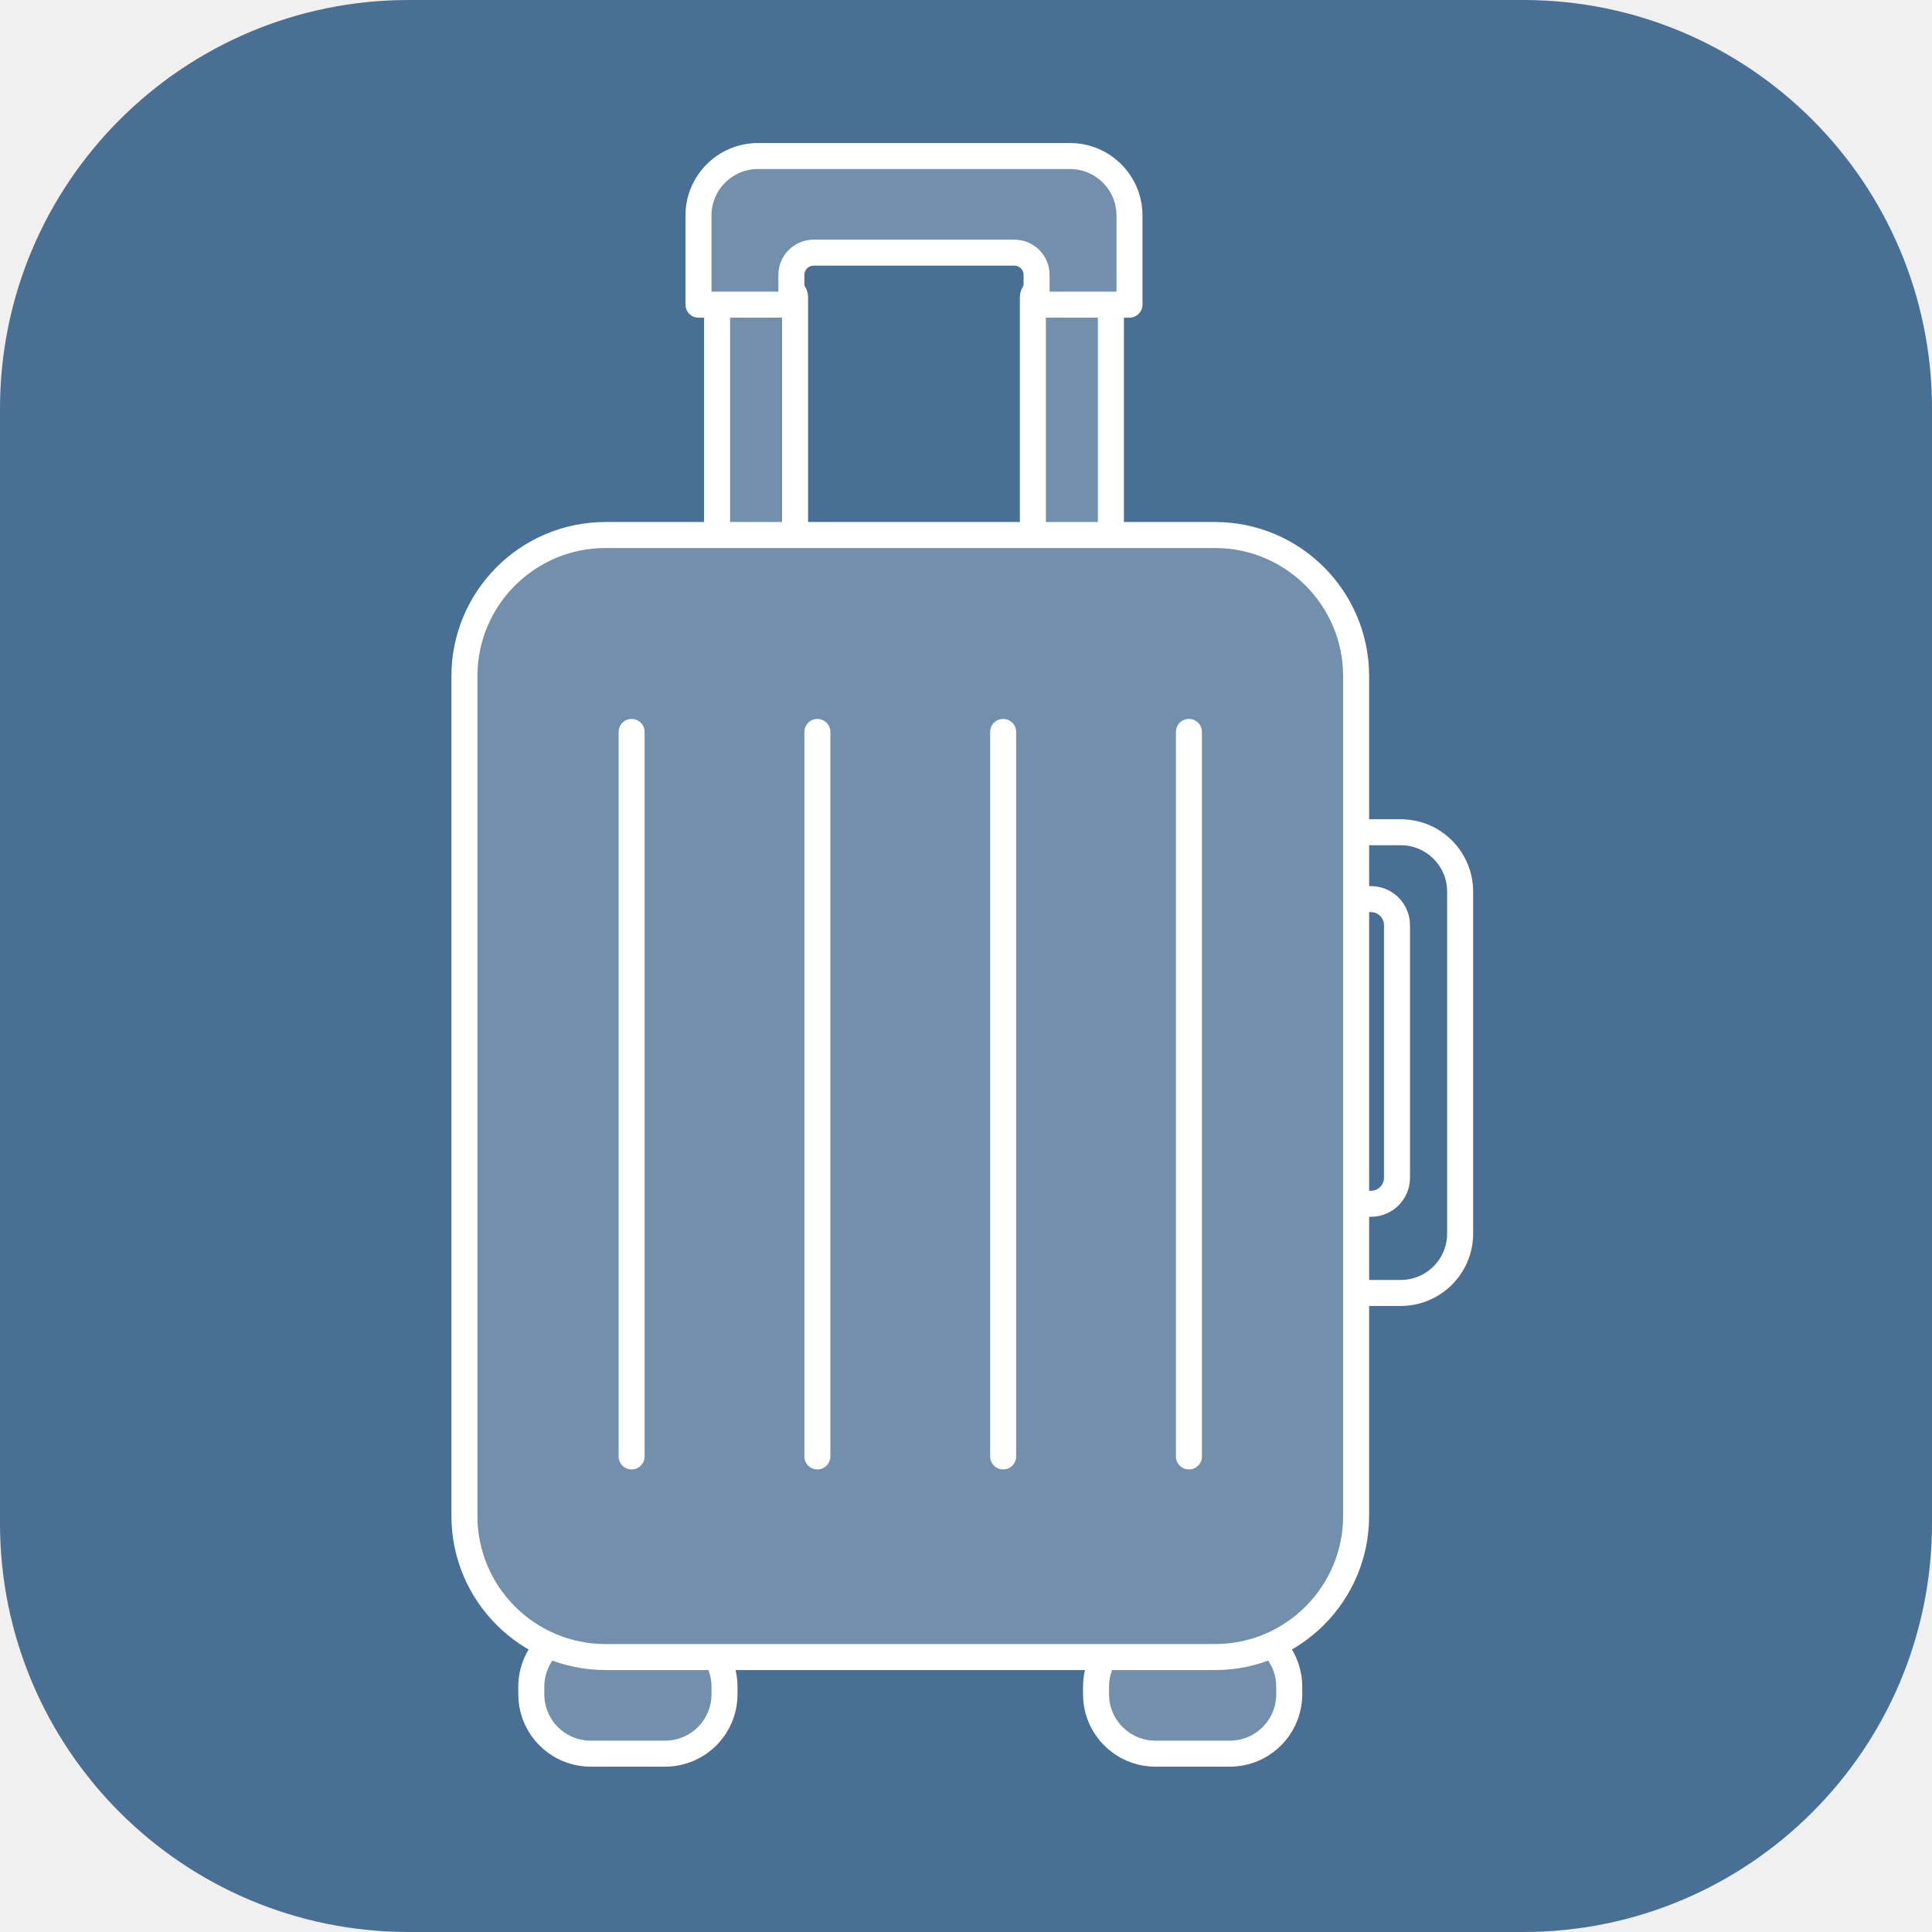
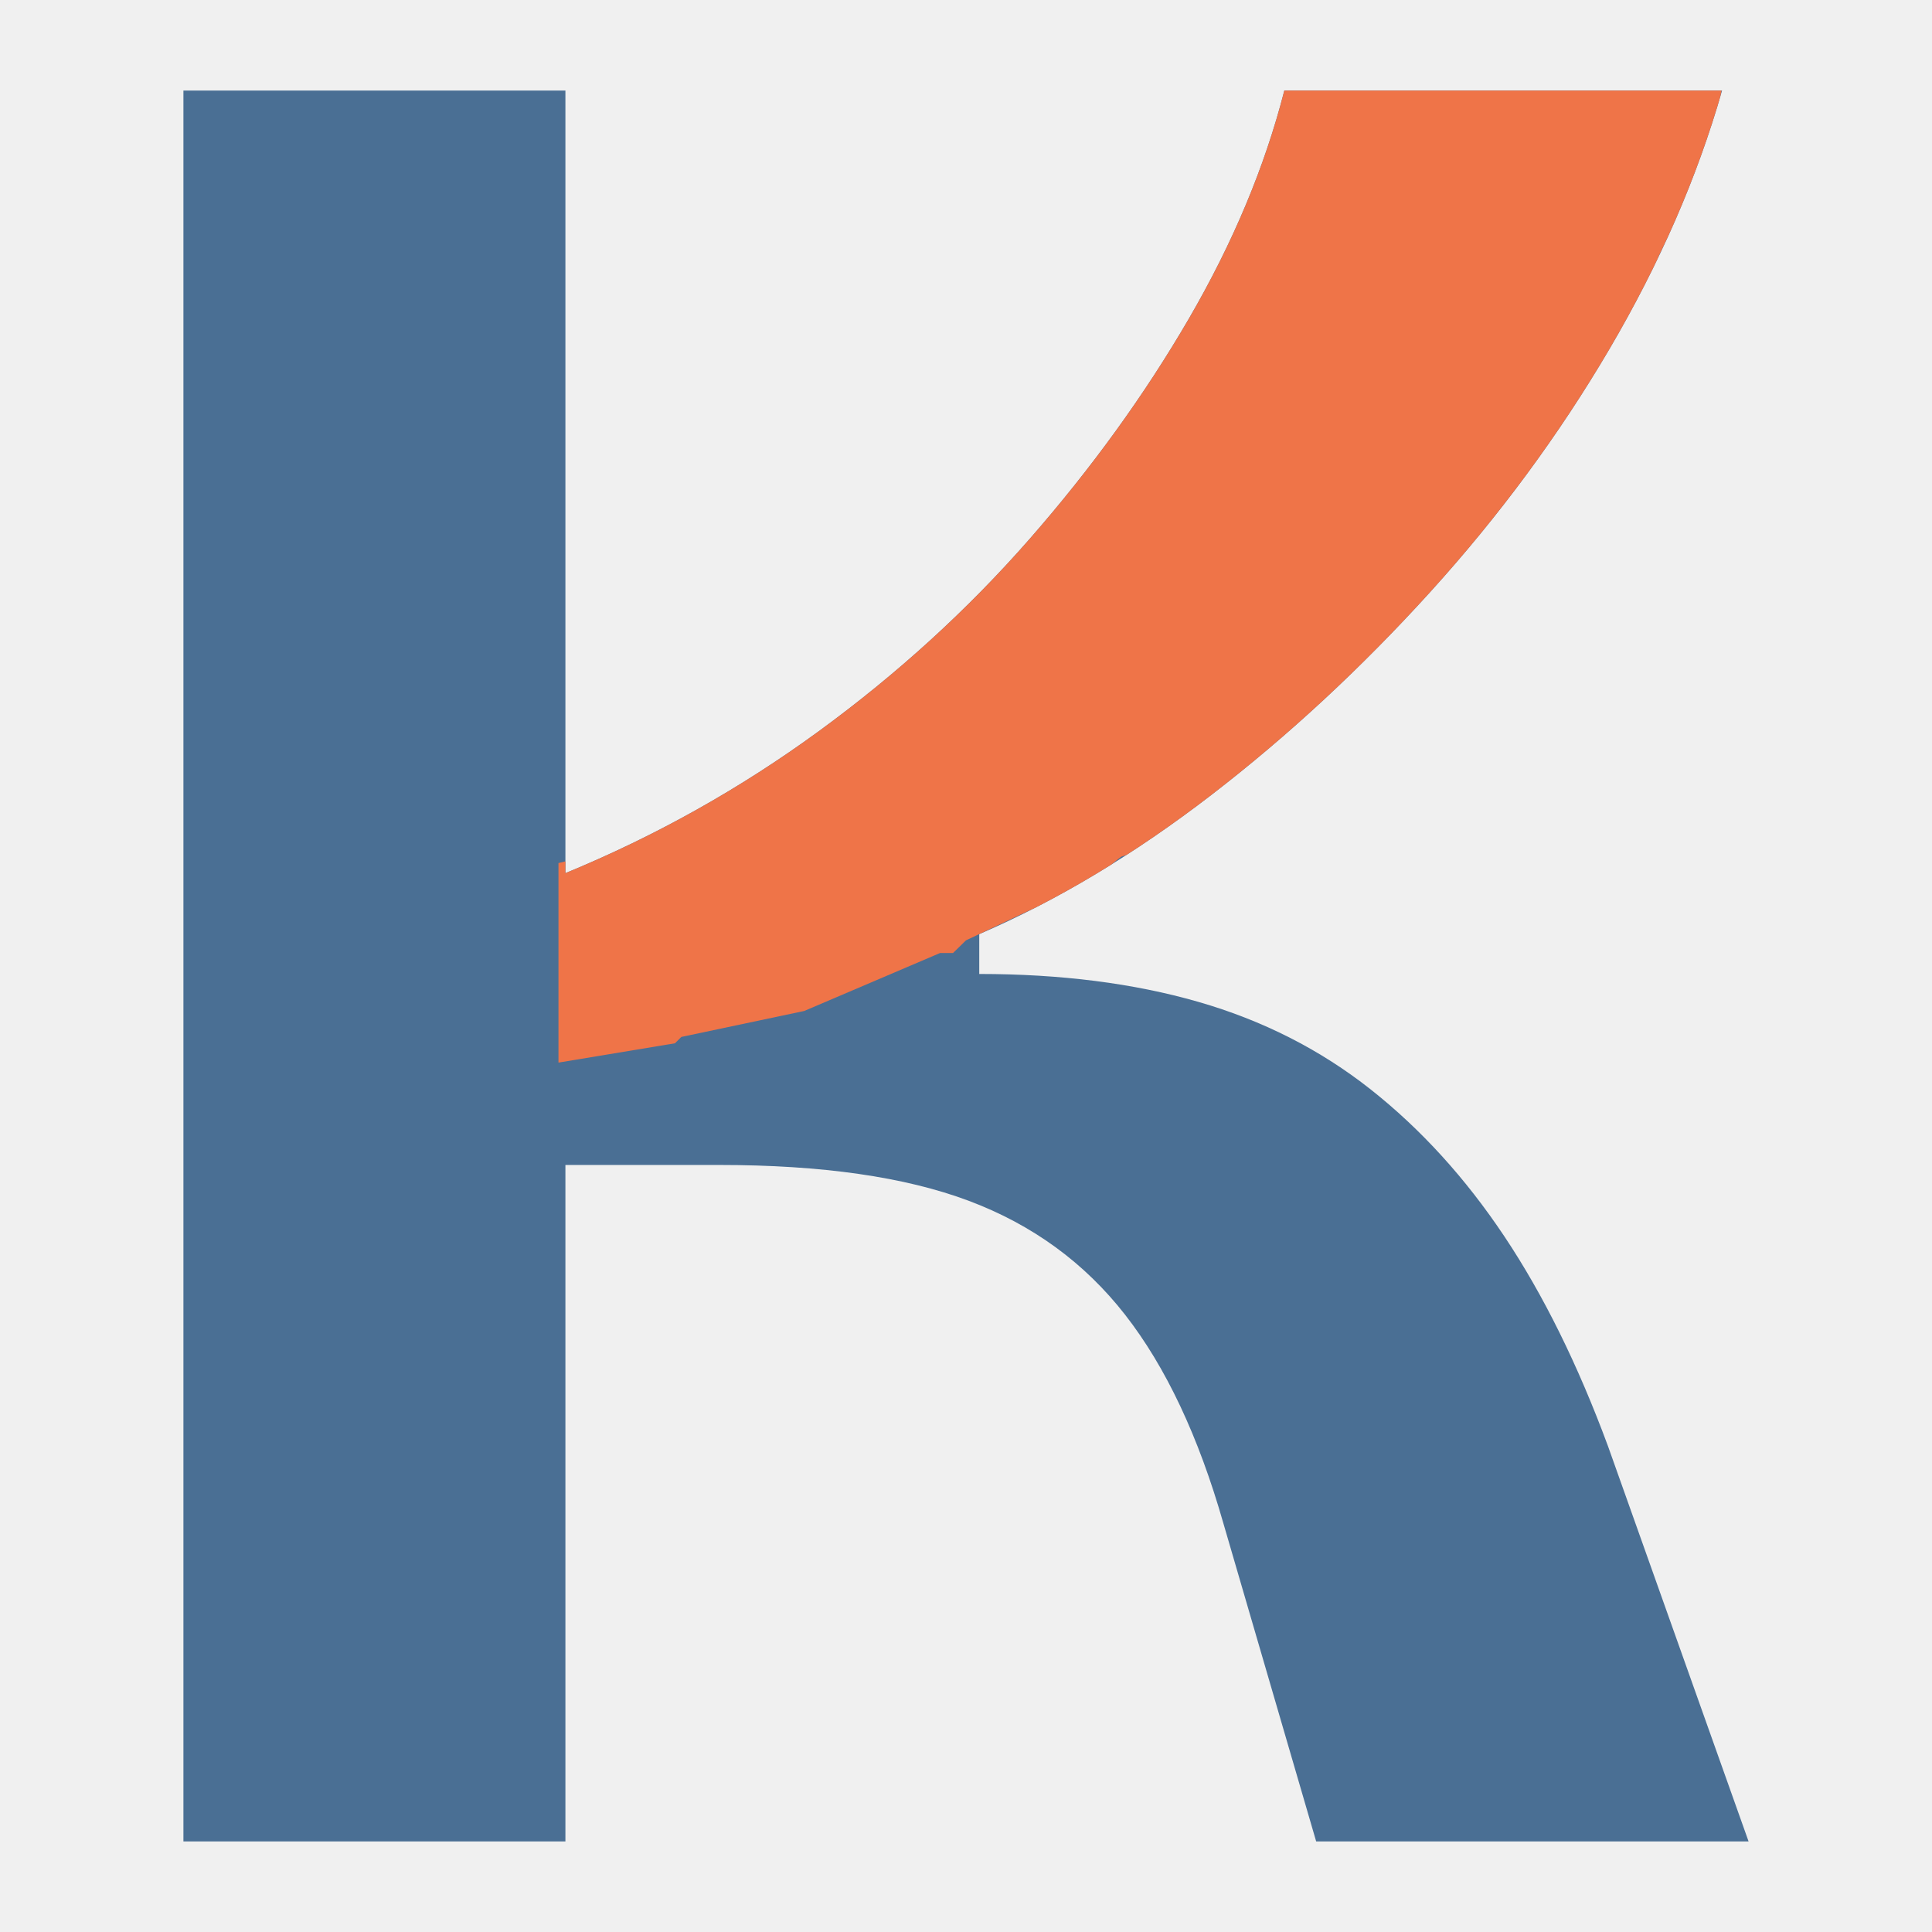
- <svg xmlns="http://www.w3.org/2000/svg" viewBox="405 8 520 520">
-   <rect x="405" y="8" width="520" height="520" rx="110" fill="#4a6f94" />
-   <g stroke="#fff" stroke-width="7" stroke-linecap="round" stroke-linejoin="round" fill="#728fac">
-     <rect x="598" y="86" width="21" height="70" rx="2" />
-     <rect x="683" y="86" width="21" height="70" rx="2" />
-     <path d="M593 90V66a16 16 0 0 1 16-16h84a16 16 0 0 1 16 16v24H684V82a6 6 0 0 0-6-6H624a6 6 0 0 0-6 6v8Z" />
-     <path d="M768 232h14a16 16 0 0 1 16 16v92a16 16 0 0 1-16 16h-14" fill="#4a6f94" />
-     <path d="M770 250h4a7 7 0 0 1 7 7v68a7 7 0 0 1-7 7h-4" fill="none" stroke-width="7" />
-     <rect x="548" y="446" width="52" height="34" rx="16" />
-     <rect x="700" y="446" width="52" height="34" rx="16" />
-     <rect x="530" y="152" width="240" height="302" rx="38" />
-     <path d="M575 205v195M625 205v195M675 205v195M725 205v195" fill="none" />
-   </g>
+ <svg xmlns="http://www.w3.org/2000/svg" viewBox="0 0 64 64">
+   <defs>
+     <clipPath id="c">
+       <polygon points="57.07,2.79 42.28,2.79 41.21,6.41 39.28,10.25 36.93,13.88 33.29,18.35 29.00,22.40 24.93,25.39 22.79,26.67 19.36,28.38 18.50,28.59 18.50,35.20 22.36,34.56 22.57,34.35 26.64,33.49 31.14,31.57 31.57,31.57 32.00,31.15 36.07,29.23 37.14,28.38 37.78,28.16 42.07,24.96 47.43,19.85 51.50,14.73 54.92,8.97 54.92,8.54 56.64,4.92" />
+     </clipPath>
+   </defs>
+   <path d="M6.076 61.0V3.0H18.73V28.924Q23.212 27.079 27.123 24.223Q31.033 21.367 34.109 17.852Q37.185 14.336 39.382 10.558Q41.579 6.779 42.545 3.0H57.045Q55.815 7.306 53.311 11.568Q50.806 15.83 47.379 19.609Q43.952 23.388 40.129 26.332Q36.306 29.276 32.439 30.945V32.264Q36.482 32.264 39.689 33.186Q42.897 34.109 45.402 36.086Q47.906 38.064 49.839 40.964Q51.773 43.864 53.267 47.906L57.924 61.0H43.6L40.524 50.455Q39.294 46.148 37.273 43.556Q35.252 40.964 32.088 39.777Q28.924 38.591 23.827 38.591H18.73V61.0Z" fill="#4a6f94" />
+   <path d="M6.076 61.0V3.0H18.73V28.924Q23.212 27.079 27.123 24.223Q31.033 21.367 34.109 17.852Q37.185 14.336 39.382 10.558Q41.579 6.779 42.545 3.0H57.045Q55.815 7.306 53.311 11.568Q50.806 15.83 47.379 19.609Q43.952 23.388 40.129 26.332Q36.306 29.276 32.439 30.945V32.264Q36.482 32.264 39.689 33.186Q42.897 34.109 45.402 36.086Q47.906 38.064 49.839 40.964Q51.773 43.864 53.267 47.906L57.924 61.0H43.6L40.524 50.455Q39.294 46.148 37.273 43.556Q35.252 40.964 32.088 39.777Q28.924 38.591 23.827 38.591H18.73V61.0Z" fill="#ef7448" clip-path="url(#c)" />
</svg>
